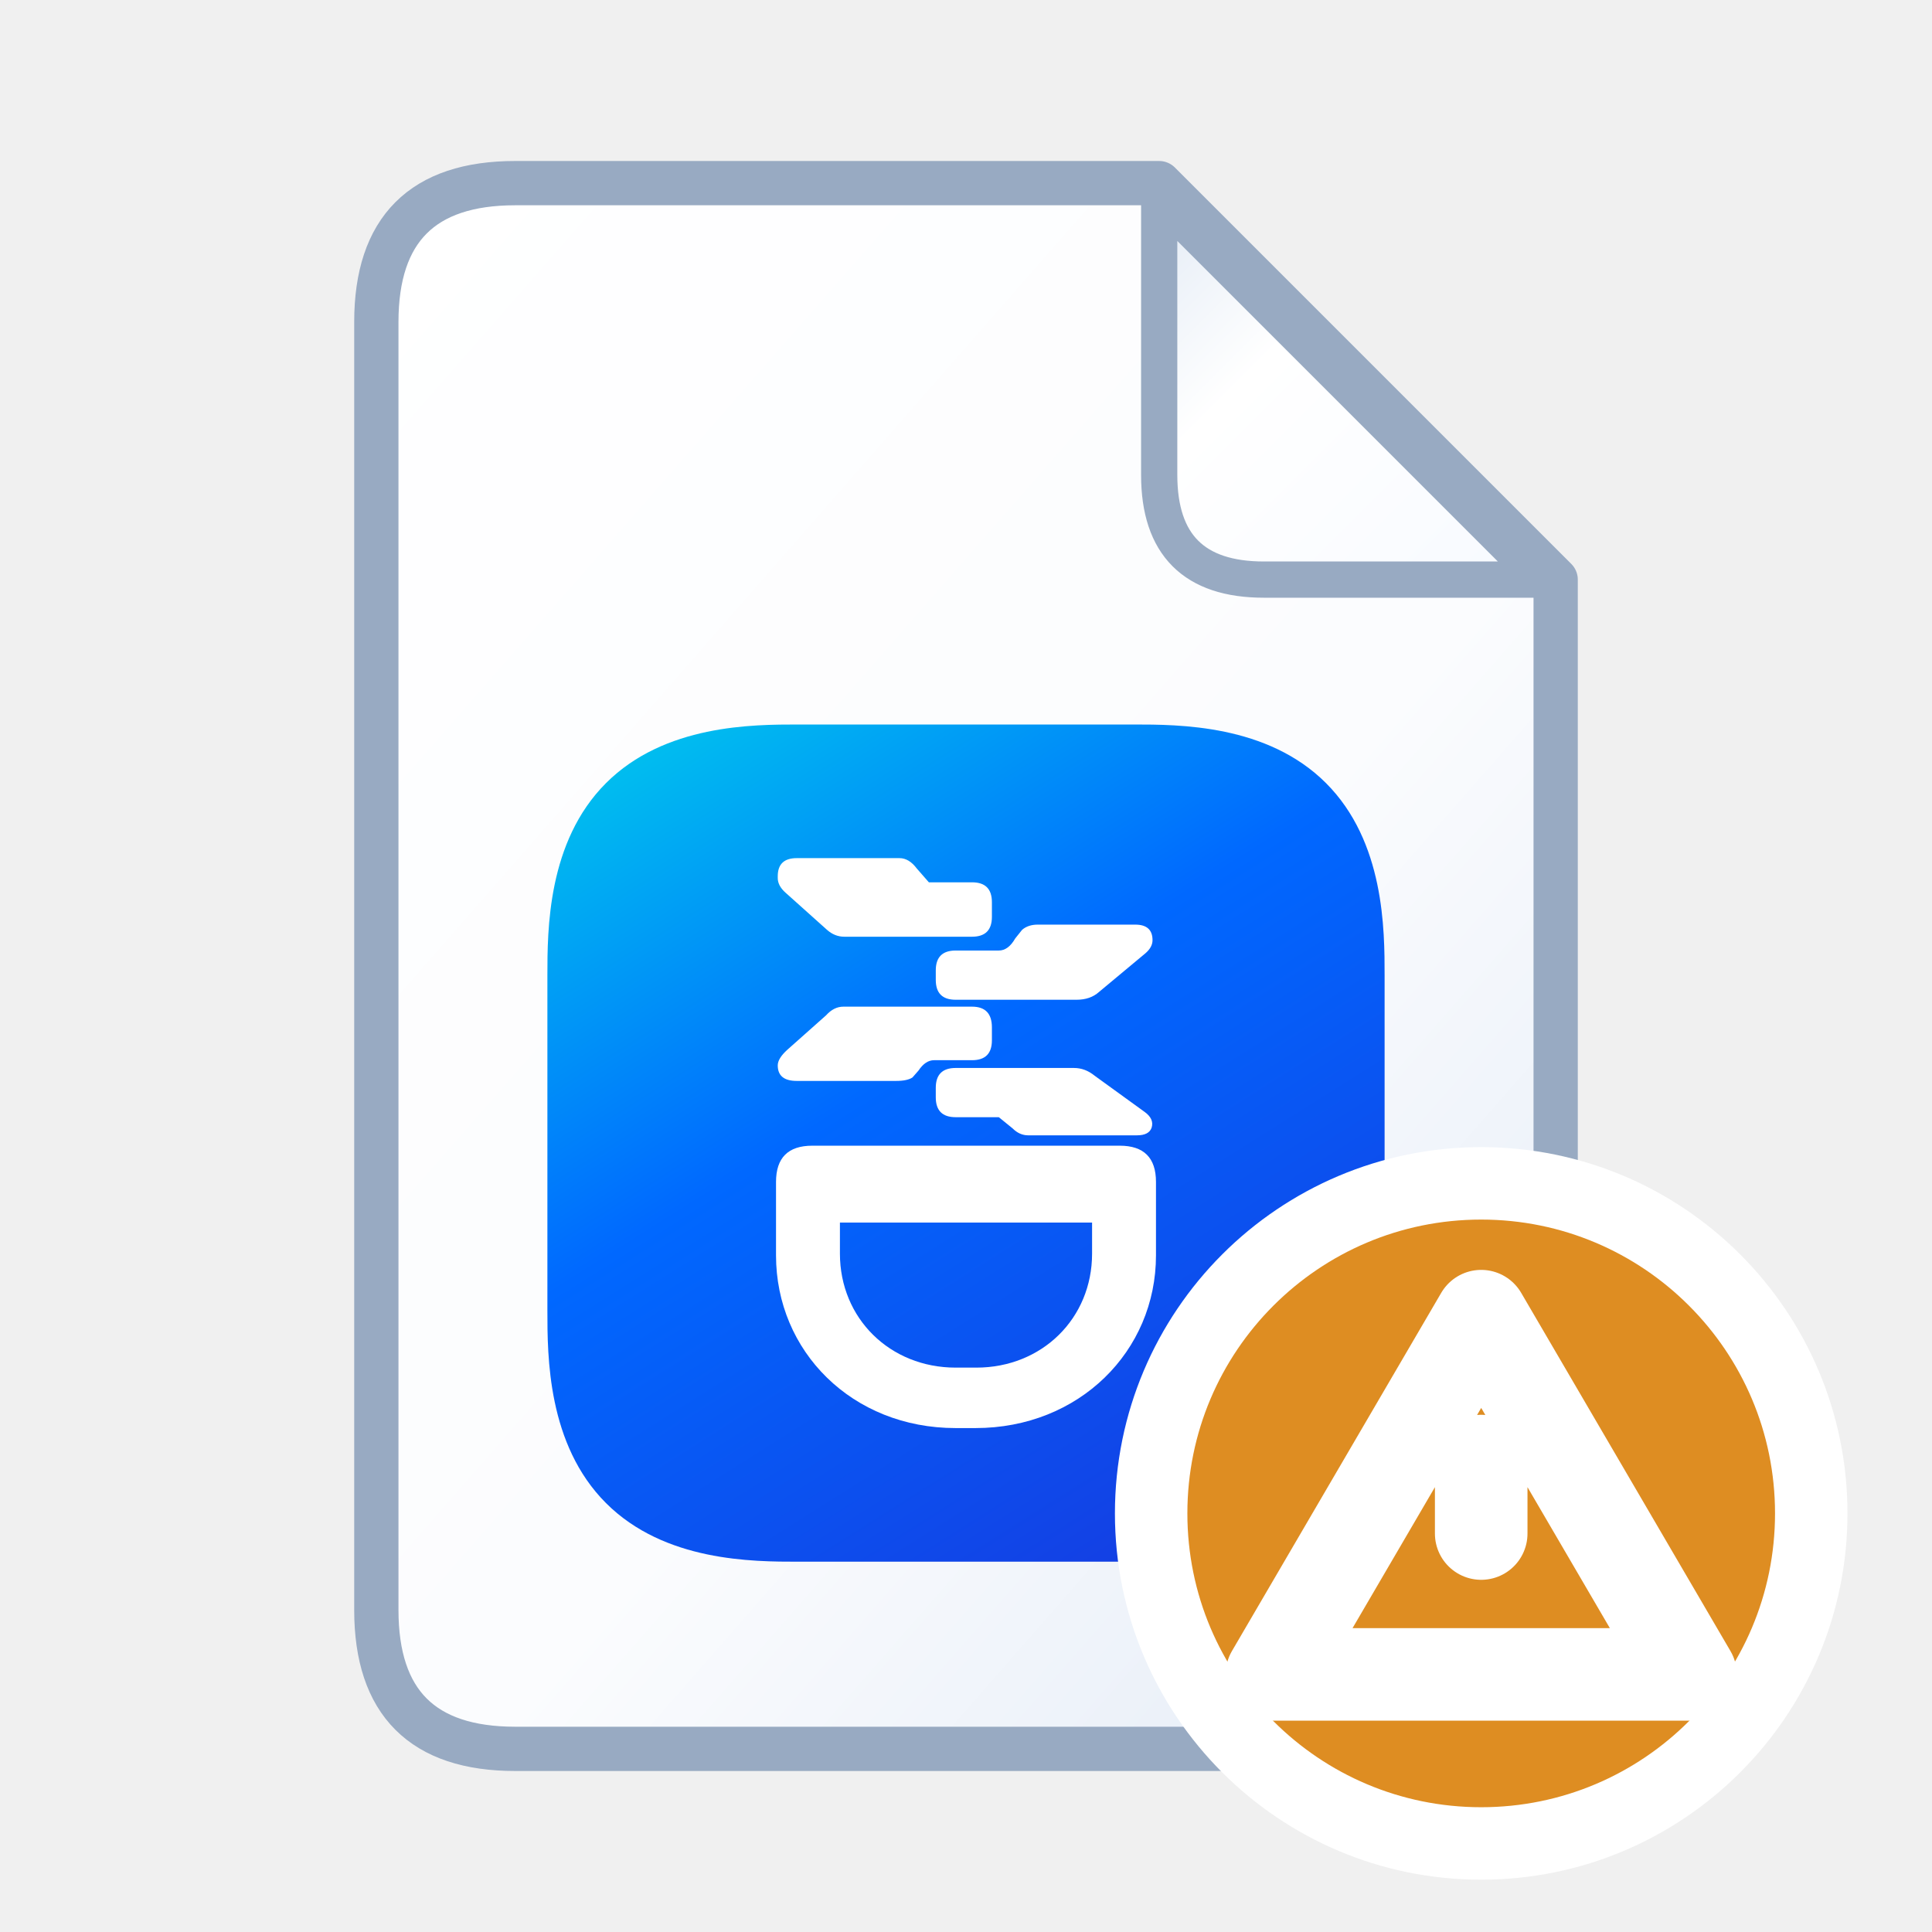
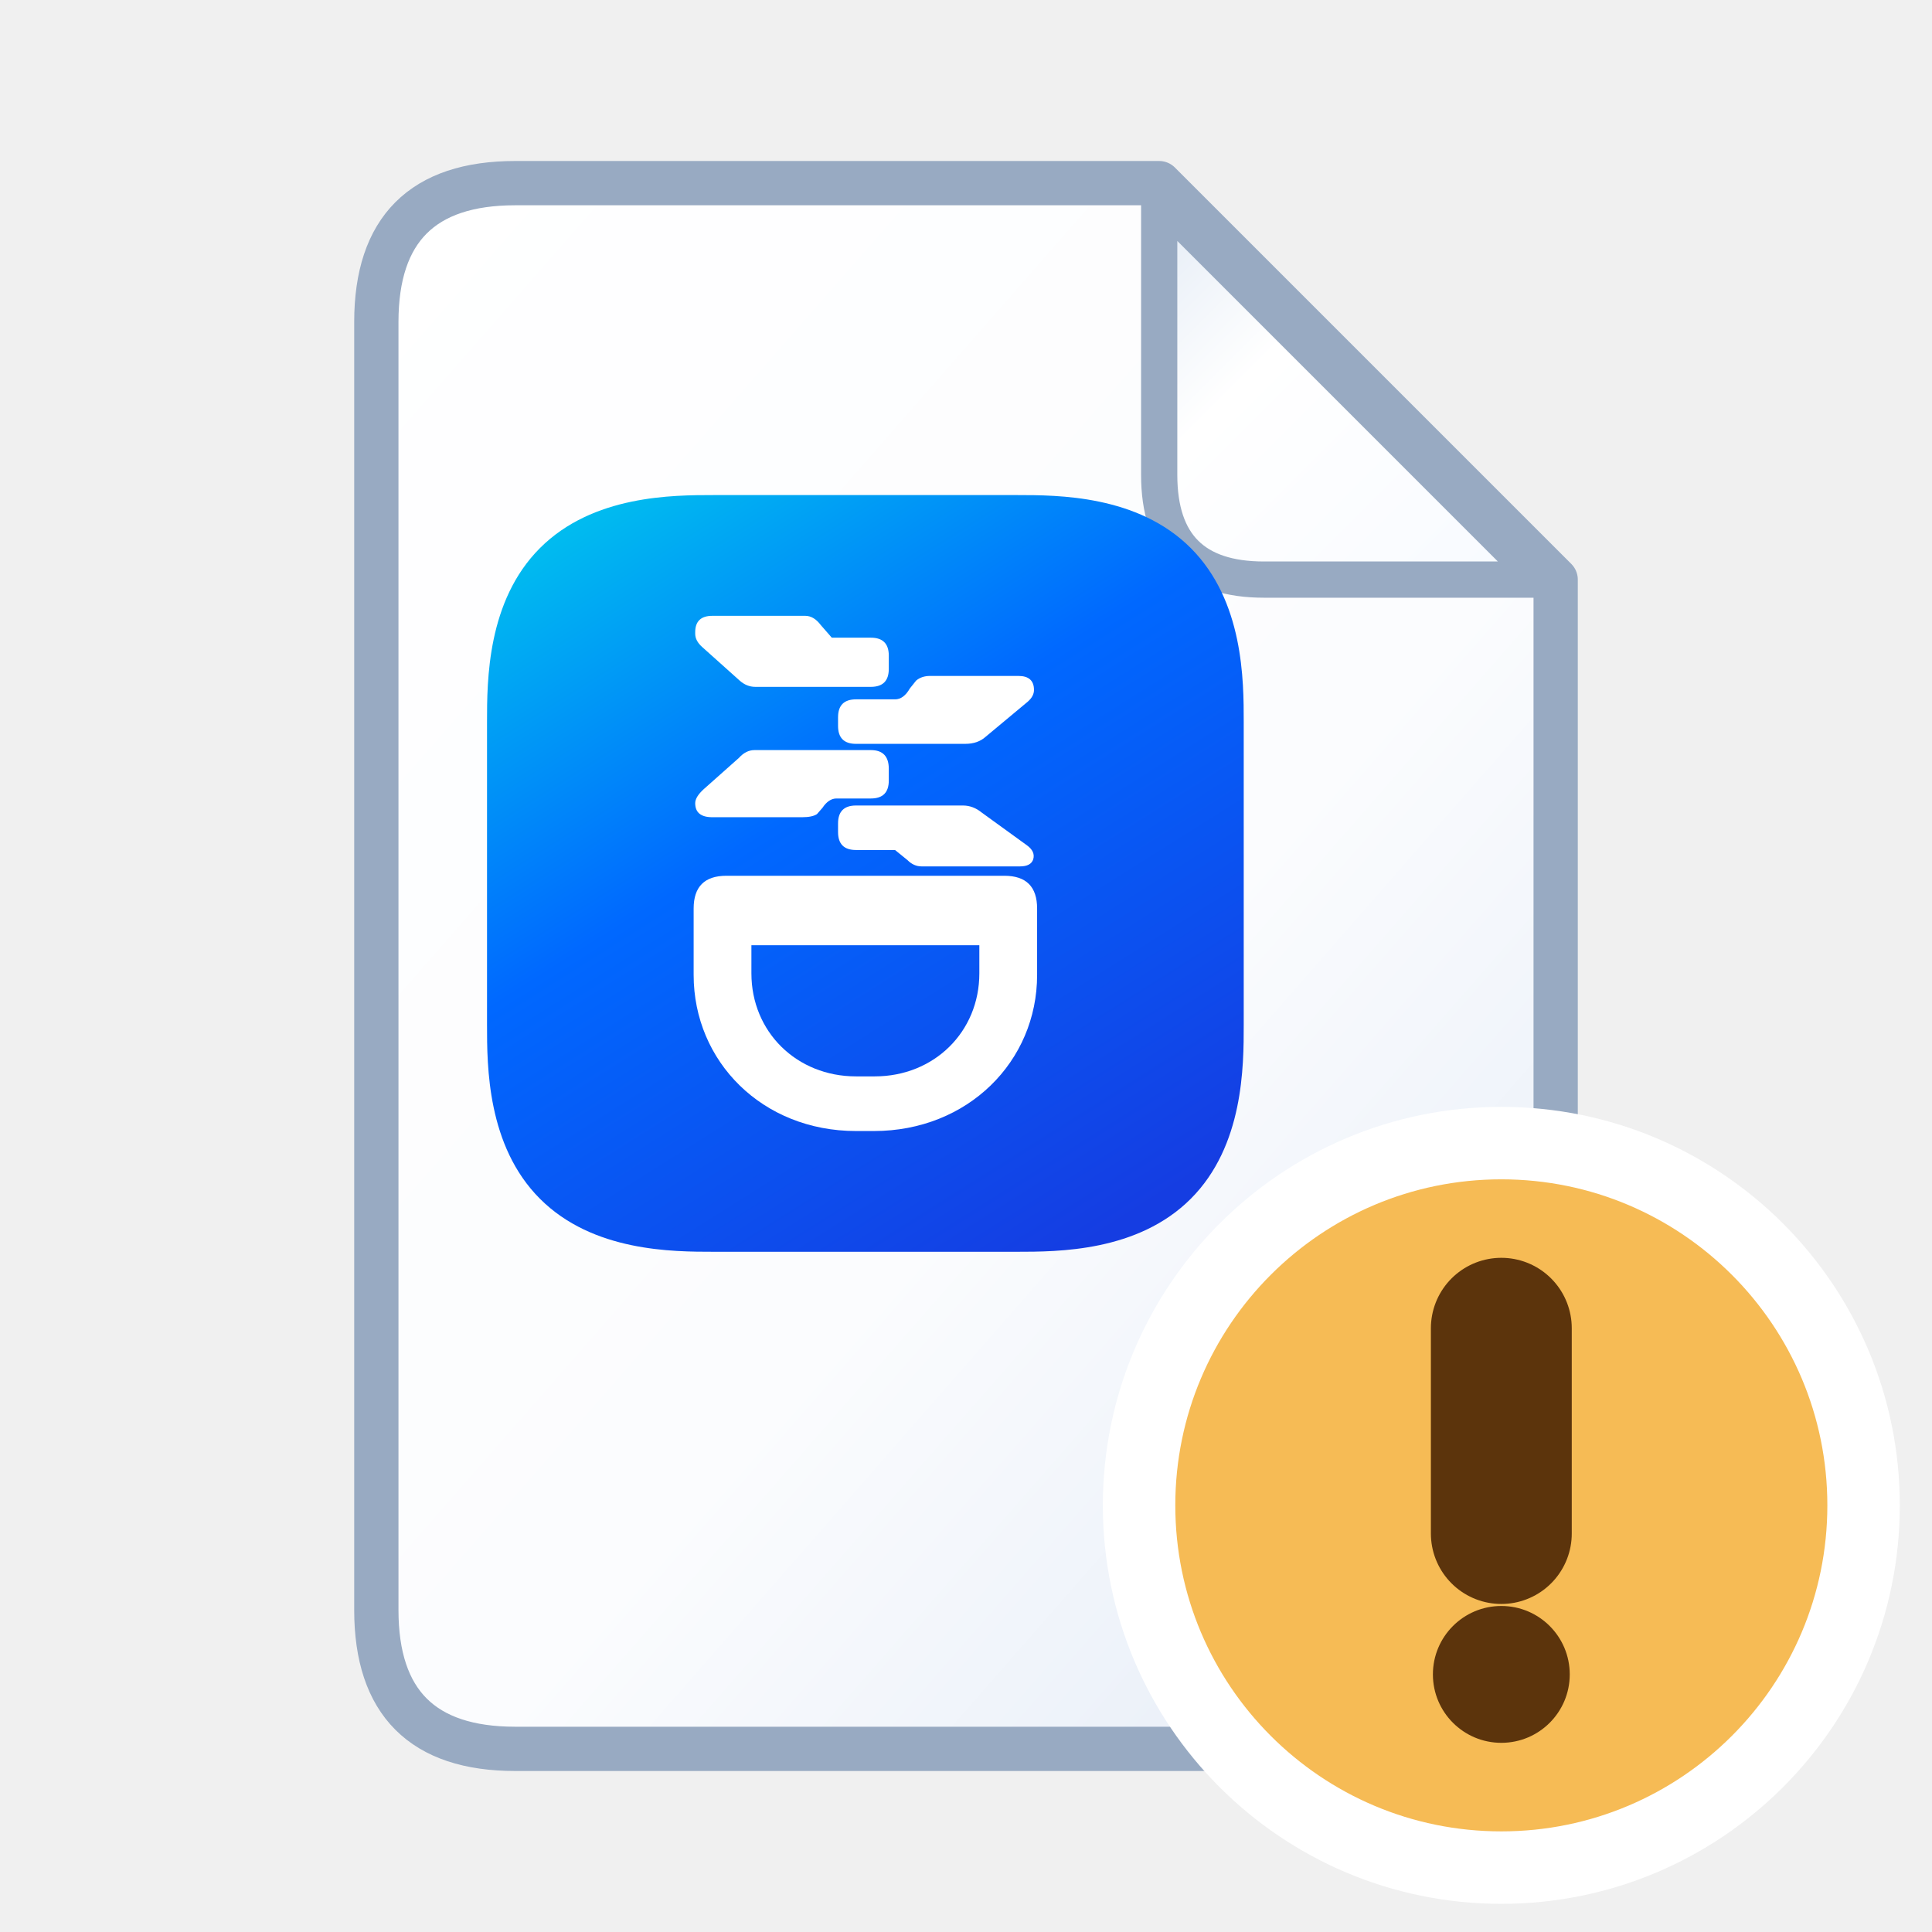
<svg xmlns="http://www.w3.org/2000/svg" width="24" height="24" viewBox="0 0 24 24" fill="none" stroke="#eceef3" stroke-width="1.5" stroke-linecap="round" stroke-linejoin="round">
  <defs>
    <linearGradient id="archive-brand-blue" x1=".15" y1="0" x2=".78" y2="1">
      <stop stop-color="#00beef" />
      <stop offset=".42" stop-color="#0068ff" />
      <stop offset="1" stop-color="#153de2" />
    </linearGradient>
    <linearGradient id="archive-brand-paper" x1="0" y1="0" x2=".85" y2="1">
      <stop stop-color="#fff" />
      <stop offset=".62" stop-color="#fbfcfe" />
      <stop offset="1" stop-color="#e6edf7" />
    </linearGradient>
    <linearGradient id="archive-brand-fold" x1="0" y1="0" x2="1" y2="1">
      <stop stop-color="#e3ebf5" />
      <stop offset=".35" stop-color="#fff" />
      <stop offset="1" stop-color="#f7faff" />
    </linearGradient>
  </defs>
  <path fill="url(#archive-brand-paper)" stroke="#98aac2" stroke-width=".55" d="M6.4 2.275H14.4L19.325 7.2V20.4Q19.325 21.725 18 21.725H6.4Q4.675 21.725 4.675 20V4Q4.675 2.275 6.4 2.275Z" />
  <path fill="url(#archive-brand-fold)" stroke="#98aac2" stroke-width=".45" d="M14.4 2.45V5.9Q14.4 7.2 15.7 7.2H19.15Z" />
-   <path d="M9.92 9H14.08C14.648 9 15.744 9 16.472 9.728C17.2 10.456 17.2 11.552 17.2 12.12V16.28C17.2 16.848 17.2 17.944 16.472 18.672C15.744 19.4 14.648 19.4 14.08 19.4H9.92C9.352 19.4 8.256 19.4 7.528 18.672C6.8 17.944 6.8 16.848 6.8 16.28V12.12C6.8 11.552 6.8 10.456 7.528 9.728C8.256 9 9.352 9 9.92 9Z" fill="url(#archive-brand-blue)" stroke="none" />
-   <g fill="#fff" stroke="none" transform="translate(9.64 10.66) scale(0.01072727) translate(-407 -325)">
+   <path d="M8.87 6.15H12.63C13.143 6.15 14.134 6.15 14.792 6.808C15.45 7.466 15.45 8.457 15.45 8.97V12.73C15.45 13.243 15.45 14.234 14.792 14.892C14.134 15.55 13.143 15.55 12.63 15.55H8.87C8.357 15.55 7.366 15.55 6.708 14.892C6.05 14.234 6.05 13.243 6.05 12.73V8.97C6.05 8.457 6.05 7.466 6.708 6.808C7.366 6.15 8.357 6.15 8.87 6.15Z" fill="url(#archive-brand-blue)" stroke="none" />
+   <g fill="#fff" stroke="none" transform="translate(8.616667 7.65) scale(0.00969697) translate(-407 -325)">
    <path d="M431 325H550Q561 325 570 337L584 353H634Q657 353 657 376V393Q657 416 634 416H486Q475 416 466 408L418 365Q409 357 409 348V346Q409 325 431 325Z" fill-rule="evenodd" />
    <path d="M615 432H665Q676 432 684 418L692 408Q699 402 710 402H823Q843 402 843 420Q843 428 835 435L781 480Q771 489 755 489H615Q592 489 592 466V455Q592 432 615 432Z" fill-rule="evenodd" />
    <path d="M485 497H634Q657 497 657 521V536Q657 559 634 559H590Q580 559 572 571L565 579Q559 583 546 583H431Q409 583 409 565Q409 557 420 547L465 507Q474 497 485 497Z" fill-rule="evenodd" />
    <path d="M615 568H752Q765 568 776 577L834 619Q845 627 842 637Q839 646 825 646H699Q689 646 681 638L665 625H615Q592 625 592 602V591Q592 568 615 568Z" fill-rule="evenodd" />
    <path d="M449 658H805Q847 658 847 700V785C847 896 758 985 638 985H615C495 985 407 896 407 785V700Q407 658 449 658Z M481 747H773V783C773 858 715 915 639 915H615C539 915 481 858 481 783Z" fill-rule="evenodd" />
  </g>
-   <circle cx="18.4" cy="18.8" r="4.1" fill="#de8d22" stroke="#fff" stroke-width=".9" />
-   <path d="M18.4 16.35l2.6 4.45h-5.2Z M18.4 18.15v.9" fill="none" stroke="#fff" stroke-width="1.15" />
+   <g transform="translate(18.65 18.7)">
+     <circle r="4.5" fill="#f6bb55" stroke="#fff" stroke-width=".9" />
+     <path d="M0 -2.2V.35" stroke="#5c340c" stroke-width="1.75" />
+     <circle cy="2.1" r=".85" fill="#5c340c" stroke="none" />
+   </g>
</svg>
